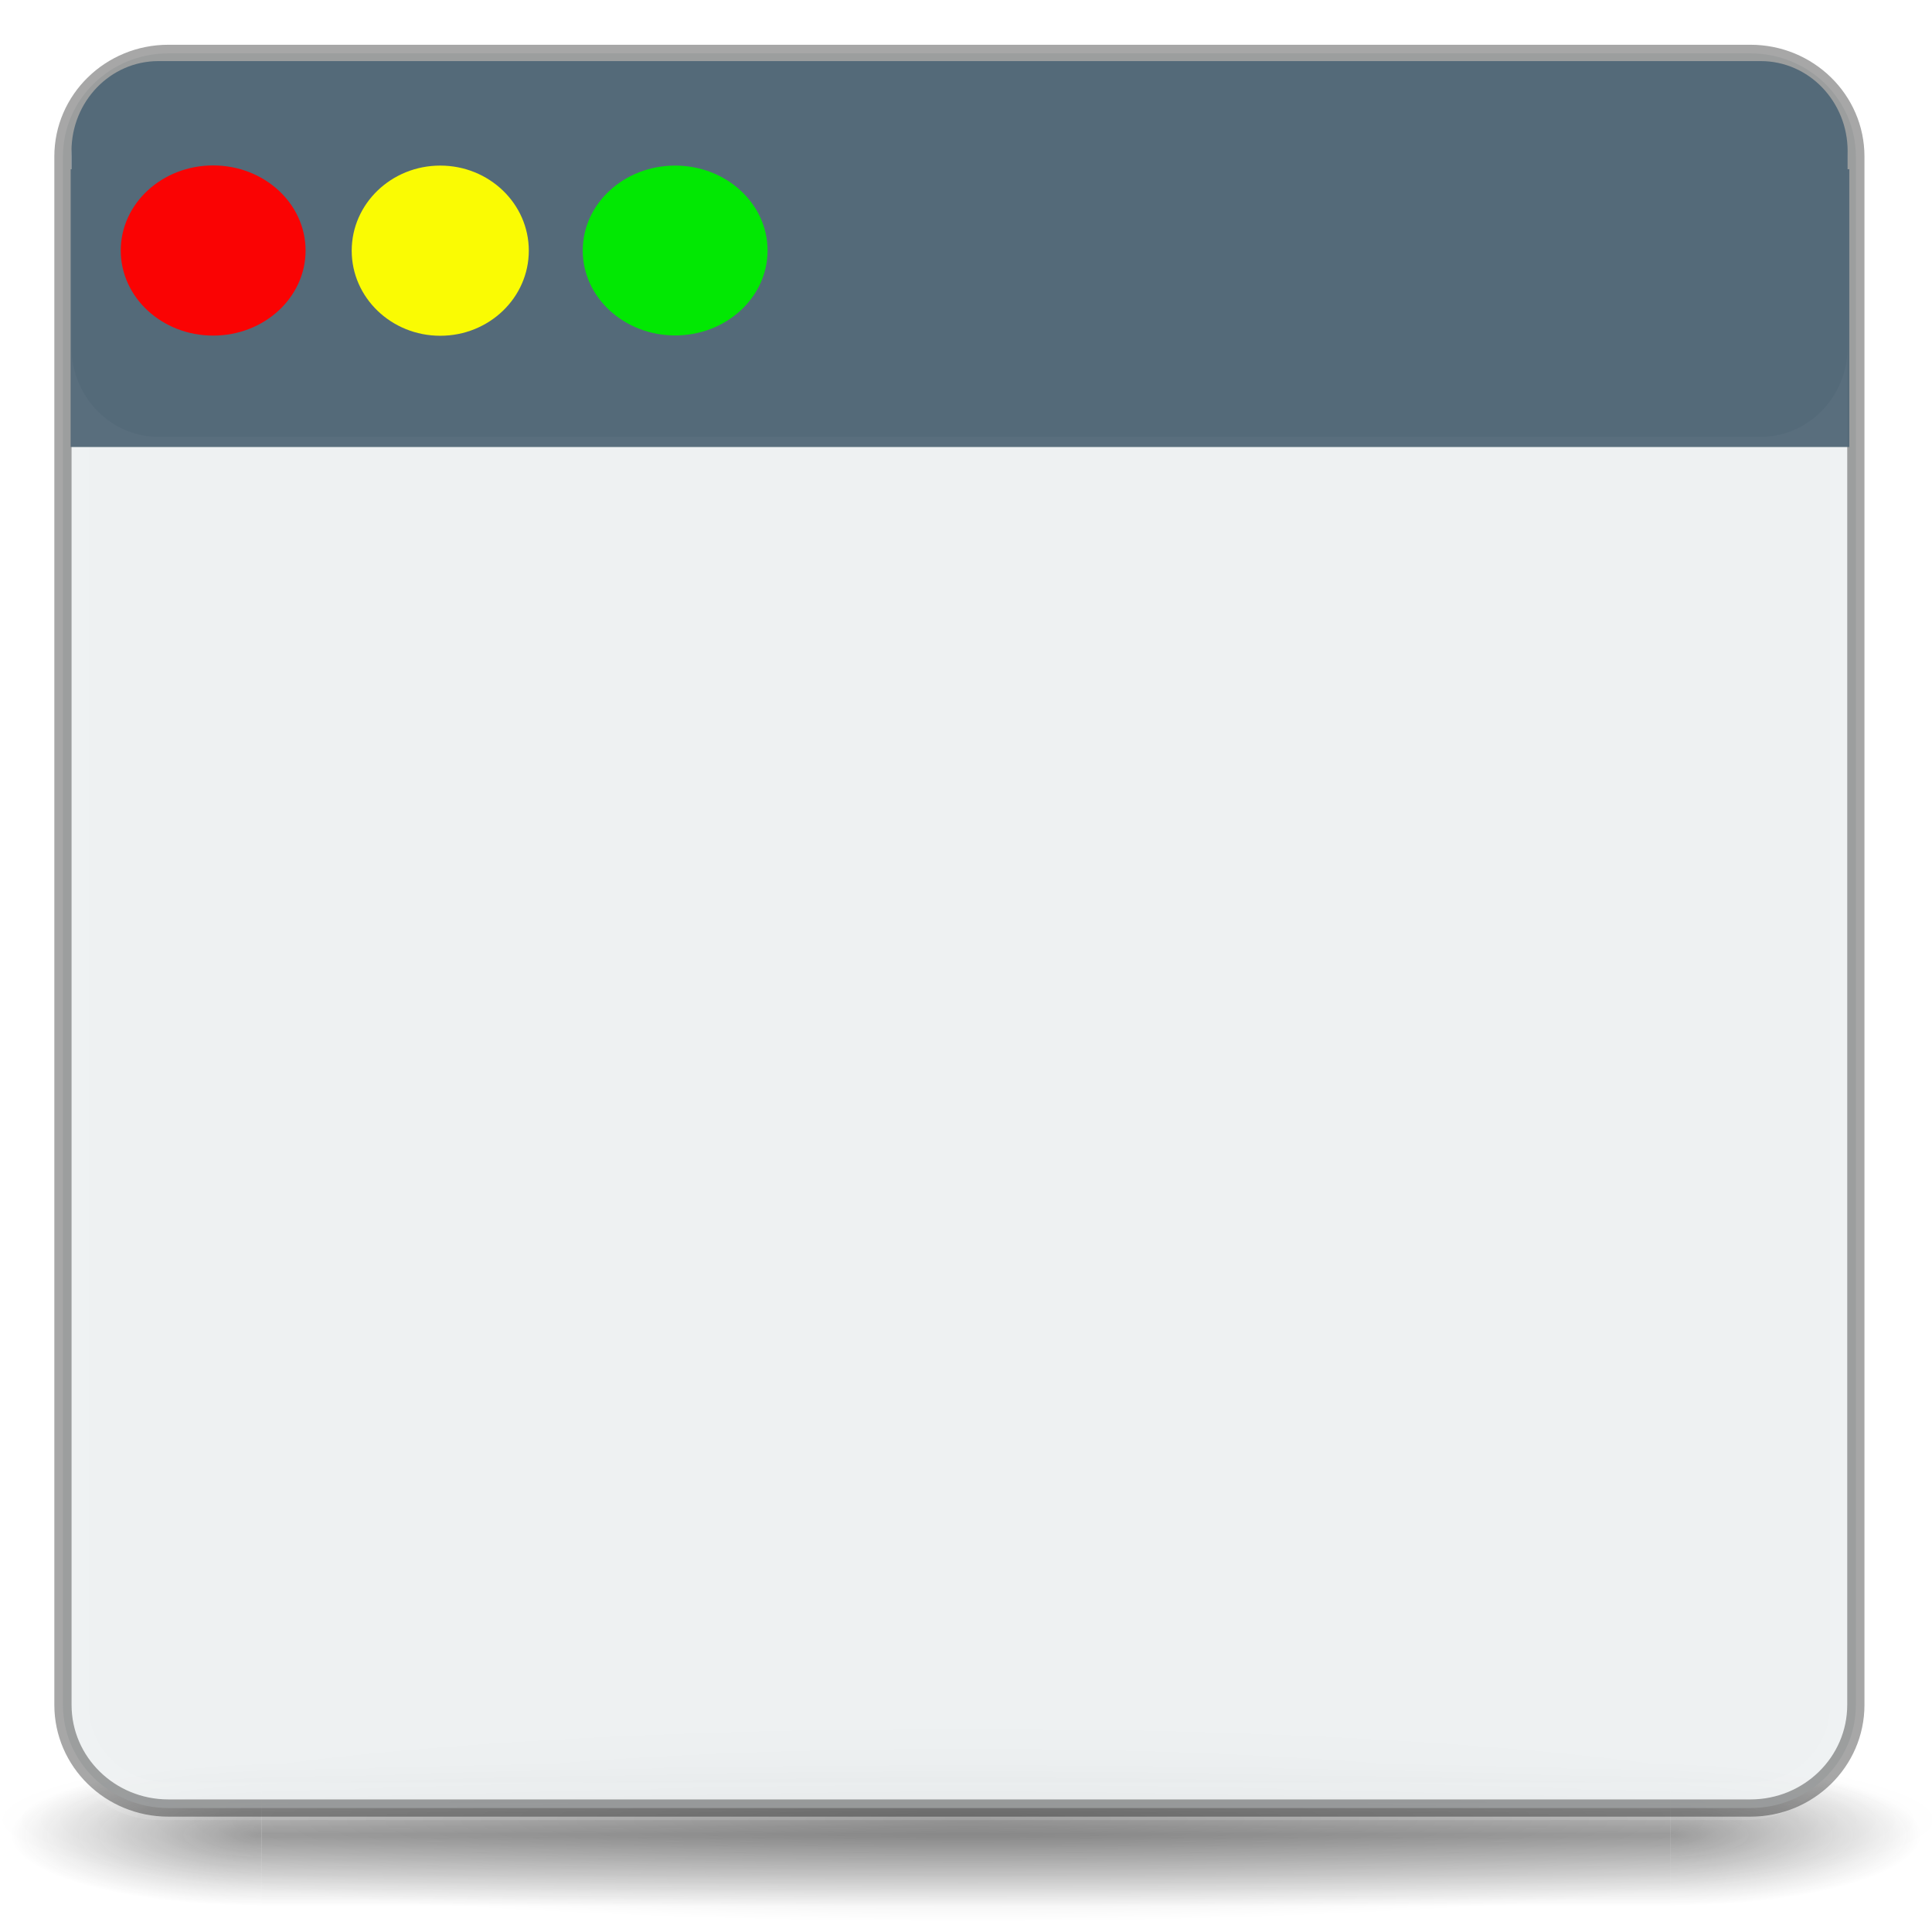
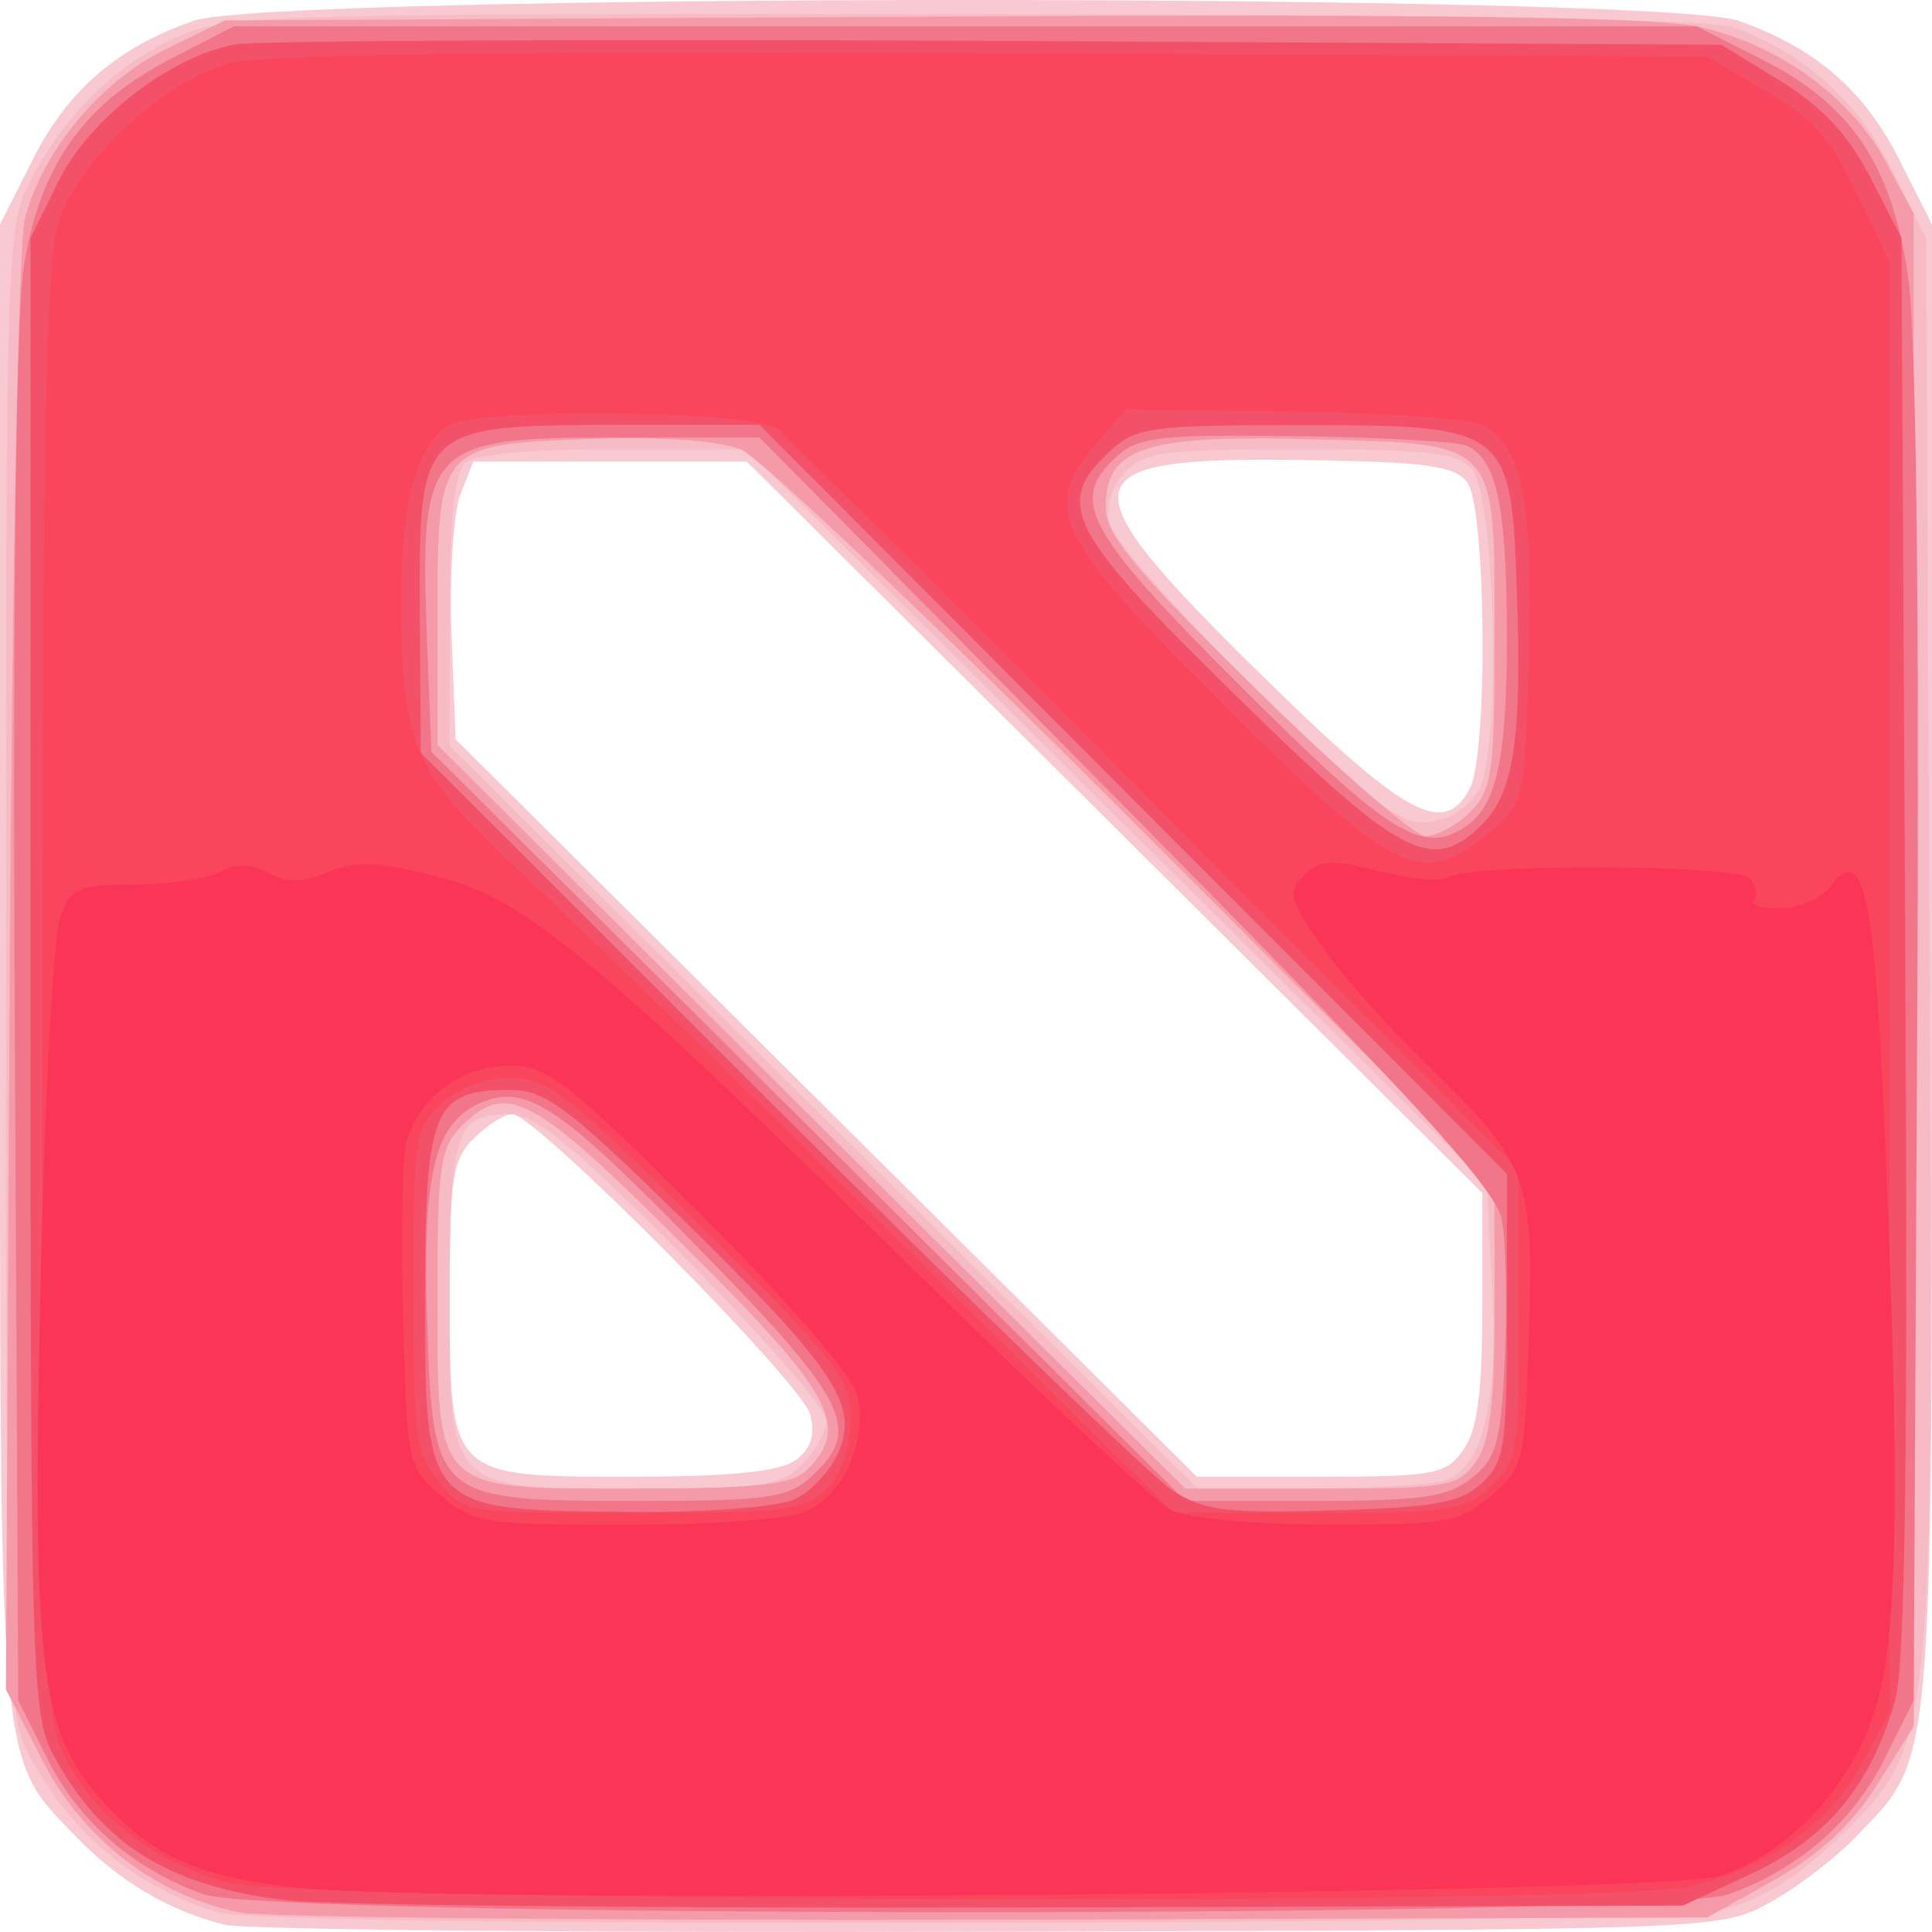
- <svg xmlns="http://www.w3.org/2000/svg" xmlns:xlink="http://www.w3.org/1999/xlink" version="1.1" width="24" height="24" id="svg3816">
-   <defs id="defs3818">
-     <linearGradient id="linearGradient4482">
-       <stop offset="0" style="stop-color:#ffffff;stop-opacity:1" id="stop4484" />
-       <stop offset="0" style="stop-color:#ffffff;stop-opacity:0.235" id="stop4486" />
-       <stop offset="1" style="stop-color:#ffffff;stop-opacity:0.157" id="stop4488" />
-       <stop offset="1" style="stop-color:#ffffff;stop-opacity:0.392" id="stop4490" />
-     </linearGradient>
-     <linearGradient xlink:href="#linearGradient4482" id="linearGradient3297" gradientUnits="userSpaceOnUse" gradientTransform="matrix(0.4864865,0,0,0.3783784,-1.175671,5.418921)" x1="22.972" y1="-3.75" x2="22.972" y2="41.179" />
-     <linearGradient xlink:href="#linearGradient4337" id="linearGradient3300" gradientUnits="userSpaceOnUse" gradientTransform="matrix(0.5714273,0,0,0.3476534,-3.214255,5.622975)" x1="25.132" y1="0.985" x2="25.132" y2="47.013" />
-     <linearGradient x1="302.857" y1="366.648" x2="302.857" y2="609.505" id="linearGradient3028" xlink:href="#linearGradient5048" gradientUnits="userSpaceOnUse" gradientTransform="matrix(0.03279364,0,0,0.01512557,-39.85255,14.28089)" />
-     <linearGradient id="linearGradient5048">
-       <stop id="stop5050" style="stop-color:#000000;stop-opacity:0" offset="0" />
-       <stop id="stop5056" style="stop-color:#000000;stop-opacity:1" offset="0.5" />
-       <stop id="stop5052" style="stop-color:#000000;stop-opacity:0" offset="1" />
-     </linearGradient>
-     <radialGradient cx="605.714" cy="486.648" r="117.143" fx="605.714" fy="486.648" id="radialGradient3030" xlink:href="#linearGradient5060" gradientUnits="userSpaceOnUse" gradientTransform="matrix(0.03279364,0,0,0.01512557,-43.8461,14.28089)" />
-     <linearGradient id="linearGradient5060">
-       <stop id="stop5062" style="stop-color:#000000;stop-opacity:1" offset="0" />
-       <stop id="stop5064" style="stop-color:#000000;stop-opacity:0" offset="1" />
-     </linearGradient>
-     <radialGradient cx="605.714" cy="486.648" r="117.143" fx="605.714" fy="486.648" id="radialGradient3032" xlink:href="#linearGradient5060" gradientUnits="userSpaceOnUse" gradientTransform="matrix(-0.03279364,0,0,0.01512557,-16.15389,14.28089)" />
-     <linearGradient x1="17.231" y1="-2.101" x2="26.445" y2="55.173" id="linearGradient3192-0-3" xlink:href="#linearGradient5736" gradientUnits="userSpaceOnUse" gradientTransform="matrix(0.5531492,0.1475584,-0.08960859,0.3329608,3.512713,-0.5401365)" />
-     <linearGradient id="linearGradient5736">
-       <stop id="stop5738" style="stop-color:#586e75;stop-opacity:1" offset="0" />
-       <stop id="stop5740" style="stop-color:#073642;stop-opacity:1" offset="1" />
-     </linearGradient>
-     <linearGradient id="linearGradient4337">
-       <stop id="stop4339" style="stop-color:#fdf6e3;stop-opacity:1" offset="0" />
-       <stop id="stop4341" style="stop-color:#eee8d5;stop-opacity:1" offset="1" />
-     </linearGradient>
-     <linearGradient y2="47.013" x2="25.132" y1="0.985" x1="25.132" gradientTransform="matrix(0.562746,-0.0992273,0.06036938,0.3423718,-25.06601,7.840257)" gradientUnits="userSpaceOnUse" id="linearGradient4528" xlink:href="#linearGradient5736" />
-     <linearGradient y2="41.179" x2="22.972" y1="-3.75" x1="22.972" gradientTransform="matrix(0.4790957,-0.08447749,0.06570472,0.37263,-23.05898,7.290673)" gradientUnits="userSpaceOnUse" id="linearGradient4532" xlink:href="#linearGradient4482" />
-     <radialGradient gradientTransform="matrix(0.09356139,0,0,0.0295313,1.745138,17.23093)" gradientUnits="userSpaceOnUse" xlink:href="#linearGradient3820-7-2-1" id="radialGradient3025-3" fy="186.171" fx="99.157" r="62.769" cy="186.171" cx="99.157" />
-     <linearGradient id="linearGradient3820-7-2-1">
-       <stop offset="0" style="stop-color:#3d3d3d;stop-opacity:1" id="stop3822-2-6-3" />
-       <stop offset="0.5" style="stop-color:#686868;stop-opacity:0.498" id="stop3864-8-7-7" />
-       <stop offset="1" style="stop-color:#686868;stop-opacity:0" id="stop3824-1-2-5" />
-     </linearGradient>
-     <linearGradient gradientTransform="matrix(0.3986866,0,0,0.4000435,-17.42224,4.983028)" gradientUnits="userSpaceOnUse" xlink:href="#linearGradient4011" id="linearGradient3019-3" y2="44.341" x2="71.204" y1="6.238" x1="71.204" />
-     <linearGradient id="linearGradient4011">
-       <stop offset="0" style="stop-color:#ffffff;stop-opacity:1" id="stop4013" />
-       <stop offset="0.508" style="stop-color:#ffffff;stop-opacity:0.235" id="stop4015" />
-       <stop offset="0.835" style="stop-color:#ffffff;stop-opacity:0.157" id="stop4017" />
-       <stop offset="1" style="stop-color:#ffffff;stop-opacity:0.392" id="stop4019" />
-     </linearGradient>
-     <linearGradient x1="167.983" y1="6.833" x2="167.983" y2="61.692" id="linearGradient3012-1" xlink:href="#linearGradient5803-2-1" gradientUnits="userSpaceOnUse" gradientTransform="matrix(0.2688943,0,0,0.2698095,-32.20724,6.167685)" />
-     <linearGradient id="linearGradient5803-2-1">
-       <stop id="stop5805-1-6" style="stop-color:#fff5ef;stop-opacity:1" offset="0" />
-       <stop id="stop5807-6-6" style="stop-color:#fef8dd;stop-opacity:1" offset="1" />
-     </linearGradient>
-     <radialGradient gradientTransform="matrix(0.3427565,0,0,0.03588736,13.40489,19.2529)" gradientUnits="userSpaceOnUse" xlink:href="#linearGradient5060" id="radialGradient4111" fy="93.468" fx="-4.029" r="35.338" cy="93.468" cx="-4.029" />
-     <radialGradient gradientTransform="matrix(2.003784,0,0,1.4,27.98813,-17.4)" gradientUnits="userSpaceOnUse" xlink:href="#linearGradient3688-166-749-5" id="radialGradient4093" fy="43.5" fx="4.993" r="2.5" cy="43.5" cx="4.993" />
-     <linearGradient id="linearGradient3688-166-749-5">
-       <stop offset="0" style="stop-color:#181818;stop-opacity:1" id="stop2883-0" />
-       <stop offset="1" style="stop-color:#181818;stop-opacity:0" id="stop2885-5" />
-     </linearGradient>
-     <radialGradient gradientTransform="matrix(2.003784,0,0,1.4,-20.01187,-104.4)" gradientUnits="userSpaceOnUse" xlink:href="#linearGradient3688-166-749-5" id="radialGradient4095" fy="43.5" fx="4.993" r="2.5" cy="43.5" cx="4.993" />
-     <linearGradient gradientUnits="userSpaceOnUse" xlink:href="#linearGradient3702-501-757-0" id="linearGradient4097" y2="39.999" x2="25.058" y1="47.028" x1="25.058" />
-     <linearGradient id="linearGradient3702-501-757-0">
-       <stop offset="0" style="stop-color:#181818;stop-opacity:0" id="stop2895-0" />
-       <stop offset="0.5" style="stop-color:#181818;stop-opacity:1" id="stop2897-2" />
-       <stop offset="1" style="stop-color:#181818;stop-opacity:0" id="stop2899-6" />
-     </linearGradient>
-     <linearGradient gradientTransform="matrix(0.5916838,0,0,0.5769703,-2.367238,-2.01971)" gradientUnits="userSpaceOnUse" xlink:href="#linearGradient3924" id="linearGradient4136" y2="43" x2="24" y1="5" x1="24" />
-     <linearGradient id="linearGradient3924">
-       <stop offset="0" style="stop-color:#ffffff;stop-opacity:1" id="stop3926" />
-       <stop offset="0.063" style="stop-color:#ffffff;stop-opacity:0.235" id="stop3928" />
-       <stop offset="0.951" style="stop-color:#ffffff;stop-opacity:0.157" id="stop3930" />
-       <stop offset="1" style="stop-color:#ffffff;stop-opacity:0.392" id="stop3932" />
-     </linearGradient>
-     <linearGradient gradientTransform="matrix(0.5902688,0,0,0.5776736,-2.248085,-2.302229)" gradientUnits="userSpaceOnUse" xlink:href="#linearGradient3924" id="linearGradient4136-3" y2="43" x2="24" y1="5" x1="24" />
-   </defs>
-   <path d="m 24.136,22.607 a 12.112,1.268 0 0 1 -24.225,0 12.112,1.268 0 1 1 24.225,0 z" id="path3041" style="color:#000000;display:inline;overflow:visible;visibility:visible;opacity:0.2;fill:url(#radialGradient4111);fill-opacity:1;fill-rule:nonzero;stroke:none;stroke-width:1;marker:none;enable-background:accumulate" />
-   <g transform="matrix(0.5935628,0,0,0.1955836,-2.245875,14.48175)" id="g2036" style="display:inline">
-     <g transform="matrix(1.052632,0,0,1.285713,-1.263158,-13.42854)" id="g3712" style="opacity:0.4">
-       <rect width="5" height="7" x="38" y="40" id="rect2801" style="fill:url(#radialGradient4093);fill-opacity:1;stroke:none" />
-       <rect width="5" height="7" x="-10" y="-47" transform="scale(-1,-1)" id="rect3696" style="fill:url(#radialGradient4095);fill-opacity:1;stroke:none" />
-       <rect width="28" height="7" x="10" y="40" id="rect3700" style="fill:url(#linearGradient4097);fill-opacity:1;stroke:none" />
-     </g>
+ <svg xmlns="http://www.w3.org/2000/svg" width="24pt" height="24pt" viewBox="0 0 24 24" version="1.1">
+   <g id="surface1">
+     <path style=" stroke:none;fill-rule:nonzero;fill:rgb(97.647%,78.824%,82.353%);fill-opacity:1;" d="M 2.793 23.91 C 2.102 23.738 1.484 23.375 0.949 22.82 C -0.031 21.805 0 22.148 0 11.996 L 0 2.789 L 0.395 2.004 C 0.836 1.125 1.445 0.594 2.406 0.258 C 3.379 -0.086 20.621 -0.086 21.594 0.258 C 22.555 0.594 23.164 1.125 23.605 2.004 L 24 2.789 L 24 11.996 C 24 22.148 24.031 21.805 23.051 22.82 C 22.785 23.098 22.293 23.469 21.961 23.648 C 21.363 23.969 21.273 23.973 12.301 23.996 C 7.32 24.012 3.043 23.973 2.793 23.91 Z M 9.879 18.141 C 10.074 18 10.129 17.832 10.066 17.574 C 9.969 17.184 6.652 13.84 6.363 13.84 C 6.266 13.84 6.055 13.973 5.887 14.141 C 5.621 14.402 5.586 14.641 5.586 16.059 C 5.586 18.355 5.574 18.344 7.828 18.344 C 9.074 18.344 9.684 18.281 9.879 18.141 Z M 18.18 18.008 C 18.352 17.766 18.414 17.297 18.414 16.246 L 18.414 14.82 L 13.848 10.277 L 9.277 5.734 L 5.879 5.734 L 5.719 6.145 C 5.633 6.371 5.582 7.148 5.609 7.871 L 5.66 9.184 L 10.262 13.762 L 14.867 18.344 L 16.406 18.344 C 17.824 18.344 17.965 18.316 18.18 18.008 Z M 18.258 9.797 C 18.488 9.371 18.461 6.301 18.227 5.992 C 18.07 5.785 17.715 5.738 16.191 5.715 C 13.254 5.672 13.195 5.953 15.645 8.359 C 17.461 10.145 17.934 10.402 18.258 9.797 Z M 18.258 9.797 " />
+     <path style=" stroke:none;fill-rule:nonzero;fill:rgb(96.863%,73.333%,77.255%);fill-opacity:1;" d="M 2.715 23.758 C 1.68 23.445 0.887 22.781 0.355 21.797 C 0.09 21.301 0.074 20.758 0.074 12.039 C 0.074 2.879 0.078 2.801 0.398 2.203 C 0.84 1.383 1.457 0.789 2.223 0.449 C 2.828 0.184 3.355 0.168 11.992 0.176 C 17.941 0.18 21.27 0.238 21.543 0.34 C 22.426 0.668 23.09 1.27 23.508 2.113 L 23.926 2.957 L 23.969 11.715 C 24.02 21.848 24.035 21.672 22.805 22.859 C 22.312 23.336 21.875 23.602 21.395 23.723 C 20.598 23.922 3.363 23.953 2.715 23.758 Z M 9.961 18.191 C 10.129 18.027 10.266 17.781 10.266 17.645 C 10.266 17.508 9.469 16.594 8.5 15.617 C 7.145 14.25 6.641 13.84 6.34 13.84 C 5.656 13.84 5.586 14.055 5.586 16.113 C 5.586 18.535 5.543 18.492 7.957 18.492 C 9.461 18.492 9.695 18.457 9.961 18.191 Z M 17.918 18.398 C 18.41 18.27 18.613 17.473 18.535 15.984 L 18.469 14.715 L 9.273 5.582 L 7.609 5.582 C 6.52 5.582 5.887 5.645 5.766 5.762 C 5.648 5.883 5.586 6.512 5.586 7.605 L 5.586 9.266 L 10.23 13.879 L 14.879 18.492 L 16.23 18.492 C 16.977 18.488 17.734 18.449 17.918 18.398 Z M 18.379 9.785 C 18.648 9.27 18.574 6.18 18.285 5.832 C 18.109 5.625 17.758 5.582 16.156 5.582 C 14.441 5.582 14.207 5.613 13.969 5.875 C 13.797 6.062 13.73 6.297 13.789 6.516 C 13.836 6.707 14.652 7.629 15.605 8.562 C 17.09 10.02 17.395 10.25 17.758 10.211 C 18.027 10.18 18.254 10.023 18.379 9.785 Z M 18.379 9.785 " />
+     <path style=" stroke:none;fill-rule:nonzero;fill:rgb(95.686%,60.392%,65.882%);fill-opacity:1;" d="M 2.984 23.758 C 1.945 23.551 1.031 22.852 0.531 21.875 L 0.074 20.988 L 0.121 12.121 C 0.148 7.246 0.23 3.012 0.309 2.715 C 0.531 1.871 1.25 1.008 2.062 0.609 L 2.793 0.254 L 11.547 0.207 C 17.621 0.172 20.543 0.211 21.082 0.328 C 22.078 0.539 22.992 1.199 23.43 2.016 L 23.773 2.656 L 23.773 21.445 L 23.32 22.168 C 23.004 22.668 22.613 23.031 22.039 23.355 L 21.207 23.82 L 12.379 23.848 C 7.52 23.859 3.293 23.82 2.984 23.758 Z M 10.027 18.258 C 10.57 17.719 10.344 17.309 8.484 15.461 C 6.609 13.594 6.301 13.43 5.734 13.988 C 5.469 14.254 5.434 14.488 5.434 16.059 C 5.434 18.551 5.379 18.492 7.848 18.492 C 9.41 18.492 9.836 18.445 10.027 18.258 Z M 18.332 18.16 C 18.508 17.91 18.566 17.434 18.566 16.27 L 18.566 14.711 L 14.102 10.234 C 11.645 7.773 9.441 5.68 9.203 5.582 C 8.938 5.473 8.215 5.422 7.316 5.453 C 5.449 5.523 5.434 5.543 5.434 7.672 L 5.434 9.254 L 10.078 13.875 L 14.723 18.492 L 16.41 18.492 C 17.98 18.492 18.113 18.469 18.332 18.16 Z M 18.266 10.086 C 18.535 9.816 18.566 9.586 18.566 7.938 C 18.566 5.445 18.633 5.52 16.309 5.457 C 14.215 5.398 13.734 5.559 13.734 6.305 C 13.734 6.641 14.105 7.086 15.598 8.555 C 16.621 9.562 17.574 10.387 17.711 10.387 C 17.848 10.387 18.098 10.25 18.266 10.086 Z M 18.266 10.086 " />
+     <path style=" stroke:none;fill-rule:nonzero;fill:rgb(94.51%,46.275%,53.725%);fill-opacity:1;" d="M 2.527 23.531 C 1.66 23.223 0.973 22.625 0.582 21.836 L 0.227 21.121 L 0.184 12.715 C 0.156 7.574 0.199 3.93 0.293 3.336 C 0.488 2.074 1.027 1.301 2.094 0.746 L 2.902 0.328 L 21.078 0.328 L 21.895 0.742 C 22.988 1.293 23.492 2.035 23.699 3.406 C 23.805 4.082 23.844 7.441 23.816 12.789 L 23.773 21.121 L 23.418 21.836 C 23.027 22.625 22.34 23.223 21.473 23.531 C 20.645 23.828 3.355 23.828 2.527 23.531 Z M 10.086 18.336 C 10.723 17.746 10.543 17.402 8.543 15.367 C 6.902 13.695 6.504 13.445 5.93 13.719 C 5.383 13.984 5.242 14.629 5.309 16.52 C 5.387 18.621 5.414 18.645 7.914 18.645 C 9.559 18.645 9.789 18.609 10.086 18.336 Z M 18.285 18.359 C 18.594 18.109 18.645 17.914 18.695 16.852 C 18.723 16.184 18.707 15.414 18.656 15.148 C 18.582 14.77 17.562 13.656 13.996 10.047 L 9.434 5.434 L 7.672 5.434 C 5.297 5.434 5.211 5.523 5.305 7.98 L 5.359 9.34 L 14.727 18.645 L 16.328 18.645 C 17.676 18.645 17.984 18.598 18.285 18.359 Z M 18.203 10.27 C 18.59 10.016 18.719 9.43 18.719 7.93 C 18.719 6.266 18.59 5.68 18.199 5.531 C 18.07 5.484 17.113 5.43 16.074 5.418 C 14.445 5.395 14.141 5.43 13.883 5.66 C 13.27 6.215 13.469 6.586 15.434 8.547 C 17.262 10.371 17.672 10.625 18.203 10.27 Z M 18.203 10.27 " />
+     <path style=" stroke:none;fill-rule:nonzero;fill:rgb(95.294%,31.765%,41.176%);fill-opacity:1;" d="M 3.547 23.605 C 2.09 23.43 1.258 22.906 0.66 21.797 C 0.395 21.297 0.379 20.773 0.379 12.113 L 0.379 2.957 L 0.727 2.25 C 1.109 1.477 2.121 0.695 2.926 0.551 C 3.184 0.504 7.441 0.484 12.391 0.508 L 21.383 0.555 L 22.113 1.004 C 22.637 1.324 22.957 1.672 23.234 2.203 L 23.621 2.957 L 23.668 11.738 C 23.703 18.004 23.668 20.691 23.543 21.121 C 23.242 22.18 22.695 22.836 21.762 23.273 L 20.906 23.672 L 12.68 23.695 C 8.156 23.707 4.047 23.668 3.547 23.605 Z M 9.871 18.625 C 10.074 18.531 10.324 18.262 10.422 18.027 C 10.668 17.438 10.352 16.977 8.41 15.078 C 7.051 13.75 6.77 13.539 6.336 13.539 C 5.383 13.539 5.281 13.781 5.281 16.09 C 5.281 18.785 5.262 18.762 7.879 18.781 C 8.785 18.789 9.66 18.719 9.871 18.625 Z M 18.398 18.434 C 18.688 18.172 18.719 17.984 18.719 16.363 L 18.719 14.582 L 14.074 9.93 L 9.434 5.277 L 7.676 5.277 C 5.215 5.285 5.203 5.293 5.215 7.605 L 5.227 9.352 L 9.668 13.789 C 12.113 16.227 14.316 18.355 14.566 18.516 C 14.953 18.766 15.242 18.801 16.551 18.762 C 17.805 18.727 18.141 18.668 18.398 18.434 Z M 18.406 10.246 C 18.805 9.848 18.906 9.188 18.844 7.383 C 18.773 5.297 18.754 5.281 16.105 5.281 C 14.289 5.281 14.105 5.309 13.785 5.609 C 13.086 6.258 13.262 6.598 15.359 8.648 C 17.414 10.66 17.789 10.855 18.406 10.246 Z M 18.406 10.246 " />
+     <path style=" stroke:none;fill-rule:nonzero;fill:rgb(98.039%,27.451%,36.078%);fill-opacity:1;" d="M 2.84 23.387 C 1.934 23.145 1.176 22.566 0.812 21.84 C 0.543 21.301 0.527 20.797 0.527 12.336 C 0.527 5.602 0.574 3.254 0.719 2.785 C 0.957 2.004 2.02 1.008 2.852 0.785 C 3.27 0.672 6.262 0.633 12.336 0.66 L 21.207 0.703 L 21.941 1.133 C 22.523 1.473 22.754 1.734 23.07 2.406 L 23.473 3.254 L 23.473 21.27 L 23.129 21.906 C 22.727 22.656 21.934 23.219 20.98 23.438 C 19.938 23.672 3.746 23.629 2.84 23.387 Z M 10.266 18.492 C 10.457 18.301 10.566 17.992 10.566 17.637 C 10.566 17.125 10.418 16.93 8.711 15.234 C 7.066 13.598 6.797 13.391 6.344 13.391 C 6.023 13.391 5.699 13.512 5.48 13.715 C 5.152 14.023 5.133 14.145 5.133 16.023 C 5.133 17.797 5.164 18.043 5.445 18.398 C 5.758 18.793 5.77 18.793 7.859 18.793 C 9.762 18.793 9.992 18.766 10.266 18.492 Z M 18.52 18.465 C 18.848 18.16 18.867 18.027 18.867 16.34 L 18.867 14.539 L 14.379 10.031 C 11.906 7.547 9.785 5.434 9.66 5.328 C 9.383 5.102 6.008 5.059 5.59 5.277 C 5.188 5.492 4.98 6.234 4.984 7.445 C 4.992 9.273 5.121 9.578 6.445 10.809 C 7.094 11.414 9.191 13.457 11.105 15.352 L 14.586 18.793 L 16.379 18.793 C 18.008 18.793 18.199 18.766 18.52 18.465 Z M 18.52 10.324 C 18.934 9.969 18.945 9.926 18.992 8.137 C 19.047 6.219 18.91 5.547 18.414 5.281 C 18.27 5.203 17.215 5.129 16.07 5.113 L 13.988 5.086 L 13.637 5.492 C 12.922 6.316 13.078 6.641 15.215 8.766 C 17.355 10.898 17.676 11.047 18.52 10.324 Z M 18.52 10.324 " />
+     <path style=" stroke:none;fill-rule:nonzero;fill:rgb(98.039%,20.784%,34.118%);fill-opacity:1;" d="M 3.688 23.449 C 2.438 23.312 1.879 23.059 1.242 22.336 C 0.492 21.488 0.398 20.664 0.504 15.922 C 0.555 13.637 0.664 11.594 0.75 11.379 C 0.883 11.027 0.977 10.988 1.668 10.988 C 2.09 10.988 2.566 10.918 2.727 10.832 C 2.93 10.723 3.113 10.727 3.336 10.844 C 3.57 10.969 3.762 10.965 4.082 10.832 C 4.43 10.691 4.699 10.703 5.441 10.891 C 6.527 11.164 7.355 11.852 11.586 16.004 C 13.016 17.406 14.34 18.641 14.527 18.746 C 14.738 18.859 15.48 18.934 16.48 18.938 C 17.973 18.941 18.129 18.914 18.52 18.582 C 18.93 18.23 18.945 18.164 18.992 16.57 C 19.055 14.629 18.98 14.434 17.738 13.238 C 17.27 12.785 16.676 12.121 16.426 11.762 C 16.012 11.172 15.988 11.086 16.199 10.875 C 16.395 10.68 16.539 10.672 17.129 10.82 C 17.512 10.918 17.895 10.953 17.977 10.902 C 18.266 10.723 21.59 10.734 21.738 10.914 C 21.82 11.012 21.84 11.133 21.785 11.188 C 21.73 11.242 21.875 11.285 22.109 11.285 C 22.344 11.285 22.621 11.168 22.727 11.023 C 23.145 10.465 23.281 11.047 23.406 13.941 C 23.605 18.418 23.582 20.277 23.305 21.203 C 23.016 22.176 22.223 23.027 21.355 23.305 C 20.66 23.527 5.516 23.652 3.688 23.449 Z M 10.02 18.773 C 10.488 18.562 10.785 17.879 10.648 17.332 C 10.586 17.082 9.812 16.188 8.699 15.078 C 7.039 13.422 6.801 13.238 6.324 13.238 C 5.727 13.238 5.188 13.645 5.047 14.203 C 4.996 14.402 4.977 15.387 5.008 16.391 C 5.055 18.18 5.066 18.227 5.48 18.582 C 5.879 18.922 6.016 18.941 7.773 18.941 C 8.844 18.941 9.805 18.871 10.02 18.773 Z M 10.02 18.773 " />
  </g>
-   <rect width="21.892" height="21.348" rx="1.084" ry="1.057" x="0.887" y="1.154" id="rect6741-7" style="opacity:0.3;fill:none;stroke:url(#linearGradient4136);stroke-width:0.214;stroke-linecap:round;stroke-linejoin:round;stroke-miterlimit:4;stroke-dasharray:none;stroke-dashoffset:0;stroke-opacity:1" />
-   <rect width="22.272" height="21.797" rx="1.309" ry="1.281" x="0.782" y="0.663" id="rect5505-21-3-5" style="color:#000000;display:inline;overflow:visible;visibility:visible;opacity:0.9;fill:#ecf0f1;fill-opacity:1;fill-rule:nonzero;stroke:none;stroke-width:1;marker:none;enable-background:accumulate" />
-   <rect width="21.84" height="21.374" rx="1.081" ry="1.058" x="0.998" y="0.875" id="rect6741-7-6" style="opacity:0.3;fill:none;stroke:url(#linearGradient4136-3);stroke-width:0.214;stroke-linecap:round;stroke-linejoin:round;stroke-miterlimit:4;stroke-dasharray:none;stroke-dashoffset:0;stroke-opacity:1" />
-   <rect width="22.272" height="21.797" rx="1.309" ry="1.281" x="0.782" y="0.663" id="rect5505-21-3-1-2" style="color:#000000;display:inline;overflow:visible;visibility:visible;opacity:0.7;fill:none;stroke:#000000;stroke-width:0.214;stroke-linecap:round;stroke-linejoin:round;stroke-miterlimit:4;stroke-dasharray:none;stroke-dashoffset:0;stroke-opacity:0.496;marker:none;enable-background:accumulate" />
-   <rect width="22.064" height="4.667" rx="1.079" ry="1.119" x="0.888" y="0.759" id="rect5505-21-3-5-3" style="color:#000000;display:inline;overflow:visible;visibility:visible;opacity:1;fill:#546a79;fill-opacity:1;fill-rule:nonzero;stroke:none;stroke-width:1;marker:none;enable-background:accumulate" />
-   <rect style="opacity:0.97;fill:#546a79;fill-opacity:1;fill-rule:nonzero;stroke:none;stroke-width:1.712;stroke-miterlimit:4;stroke-dasharray:none;stroke-opacity:0.496" id="rect4199" width="22.095" height="3.451" x="0.878" y="2.102" rx="0" ry="0" />
-   <ellipse style="opacity:0.97;fill:#ff0000;fill-opacity:1;fill-rule:nonzero;stroke:none;stroke-width:1.712;stroke-miterlimit:4;stroke-dasharray:none;stroke-opacity:0.496" id="path4203" cx="2.648" cy="3.112" rx="1.148" ry="1.057" />
-   <ellipse style="opacity:0.97;fill:#ffff00;fill-opacity:1;fill-rule:nonzero;stroke:none;stroke-width:1.712;stroke-miterlimit:4;stroke-dasharray:none;stroke-opacity:0.496" id="path4207" cx="5.469" cy="3.114" rx="1.1" ry="1.057" />
-   <ellipse style="opacity:0.97;fill:#00eb00;fill-opacity:1;fill-rule:nonzero;stroke:none;stroke-width:1.712;stroke-miterlimit:4;stroke-dasharray:none;stroke-opacity:0.496" id="path4209" cx="8.387" cy="3.112" rx="1.148" ry="1.055" />
</svg>
